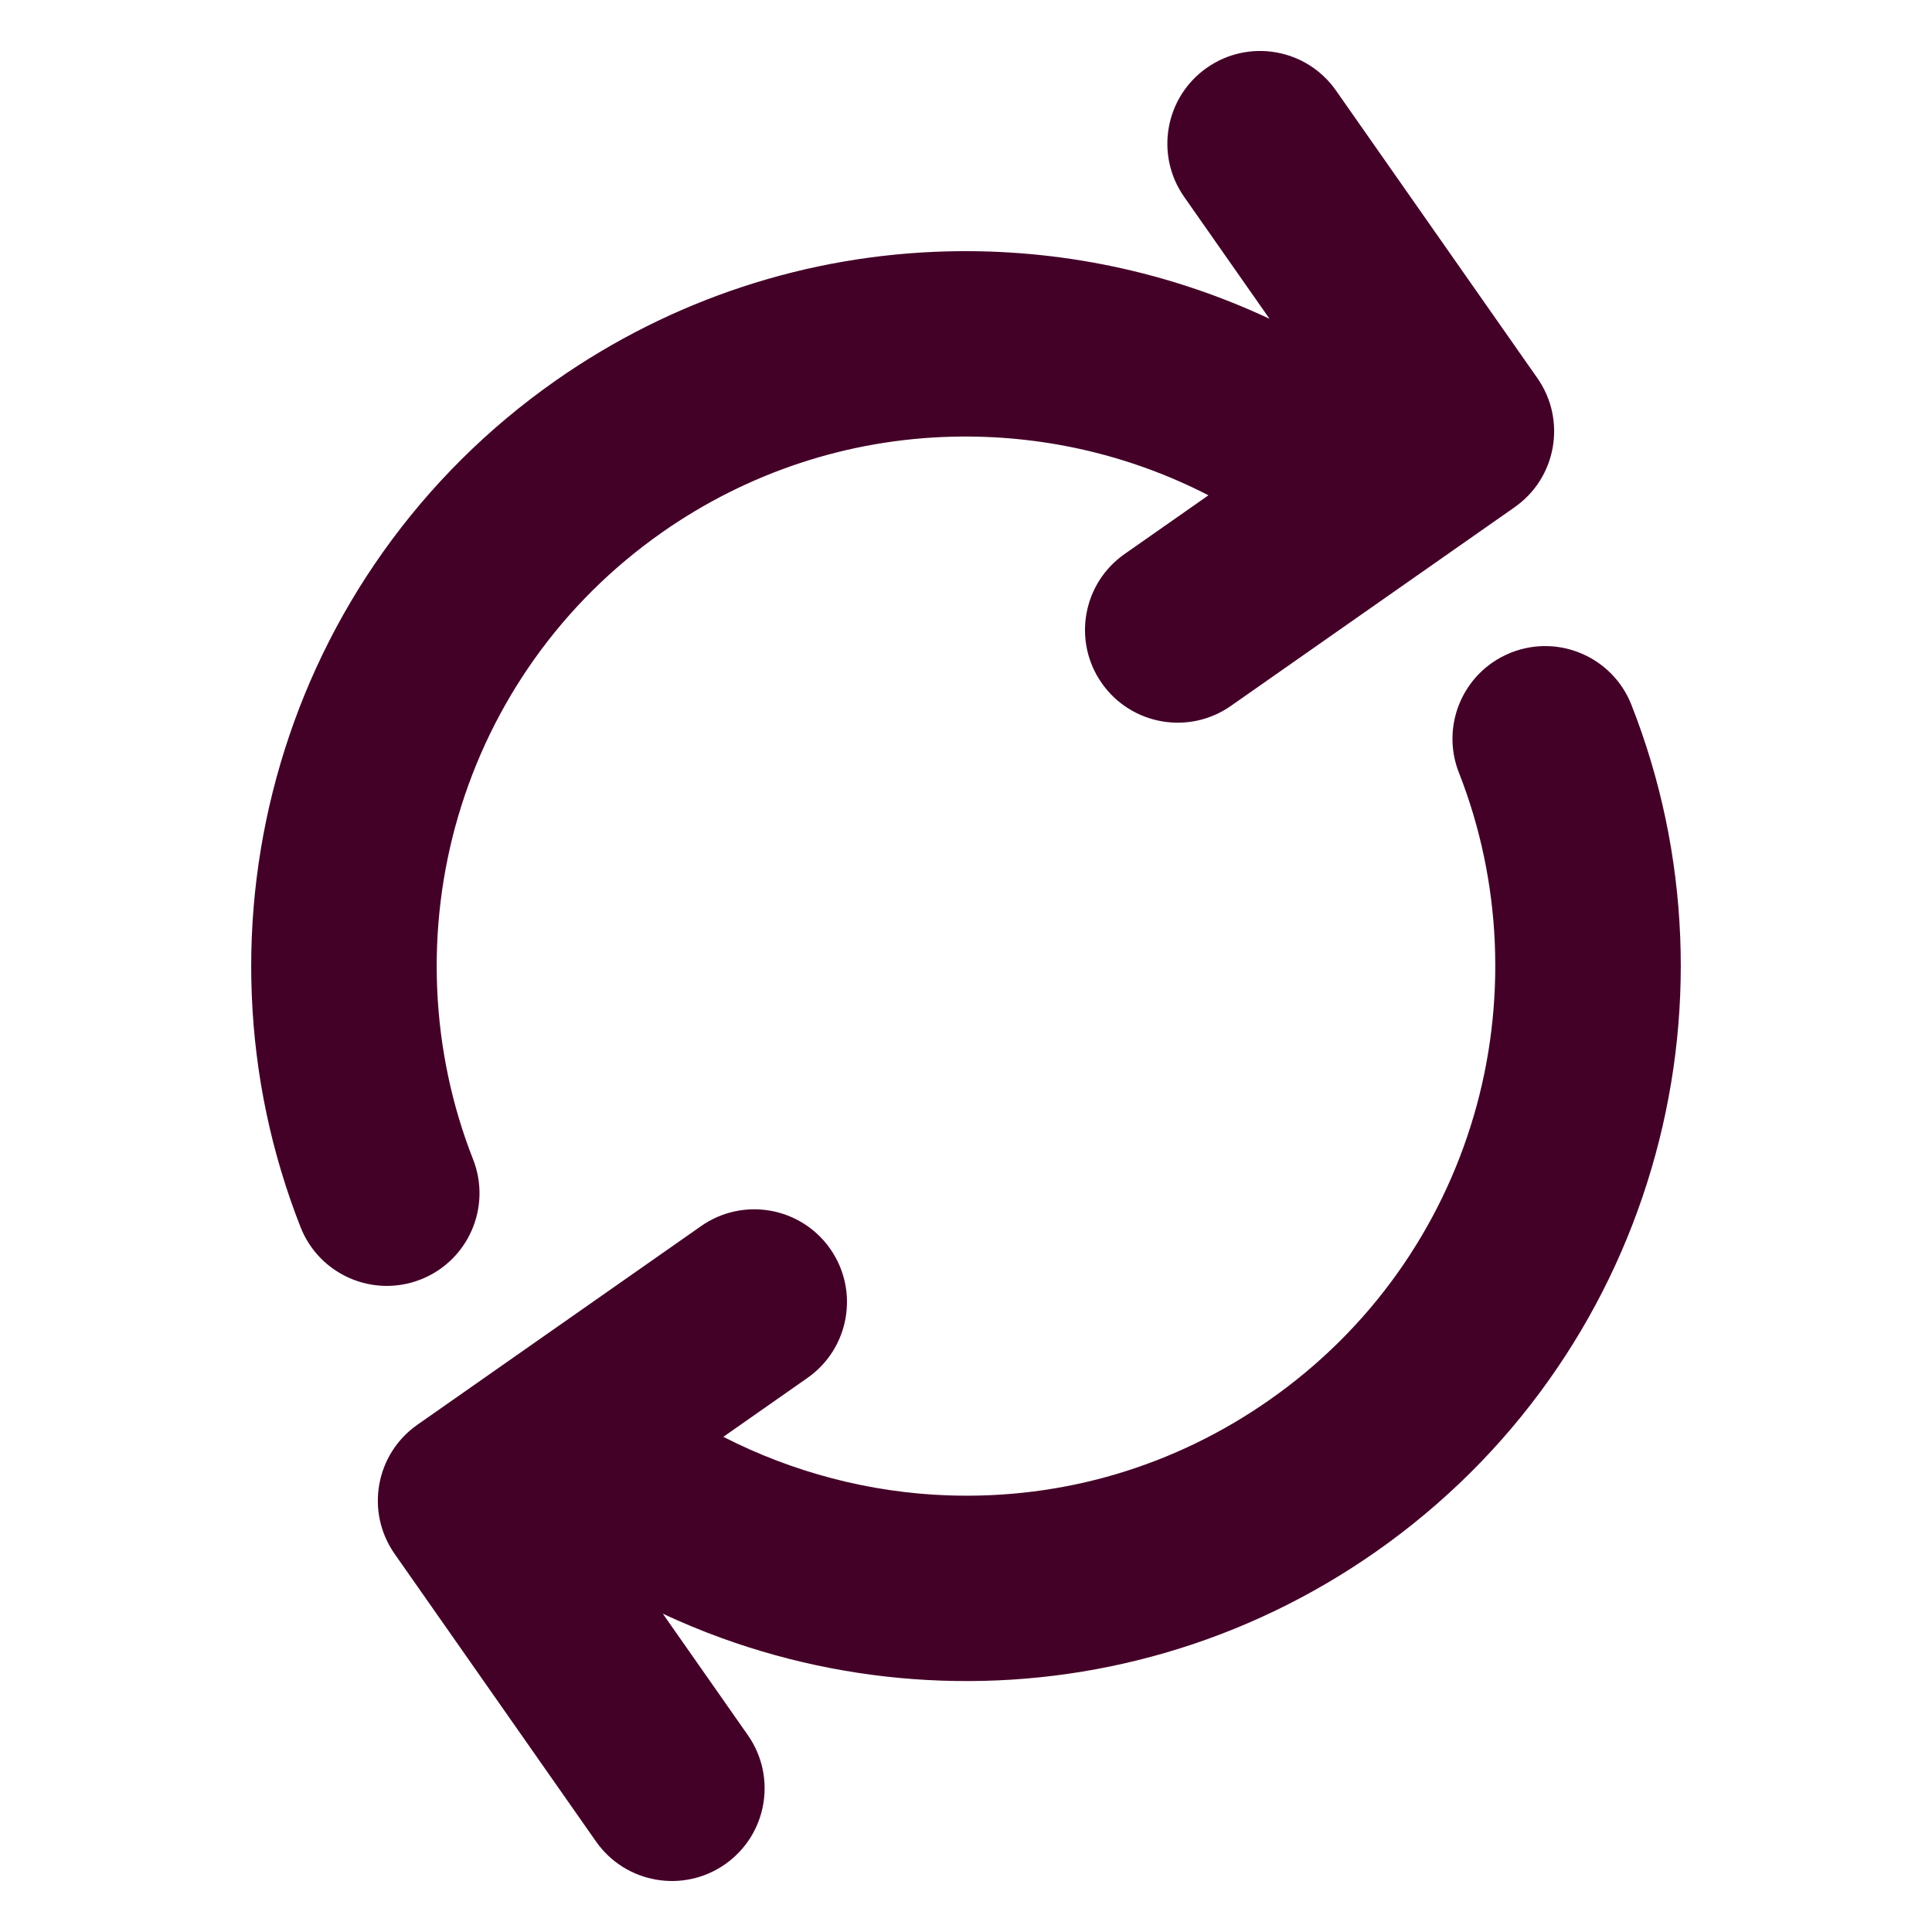
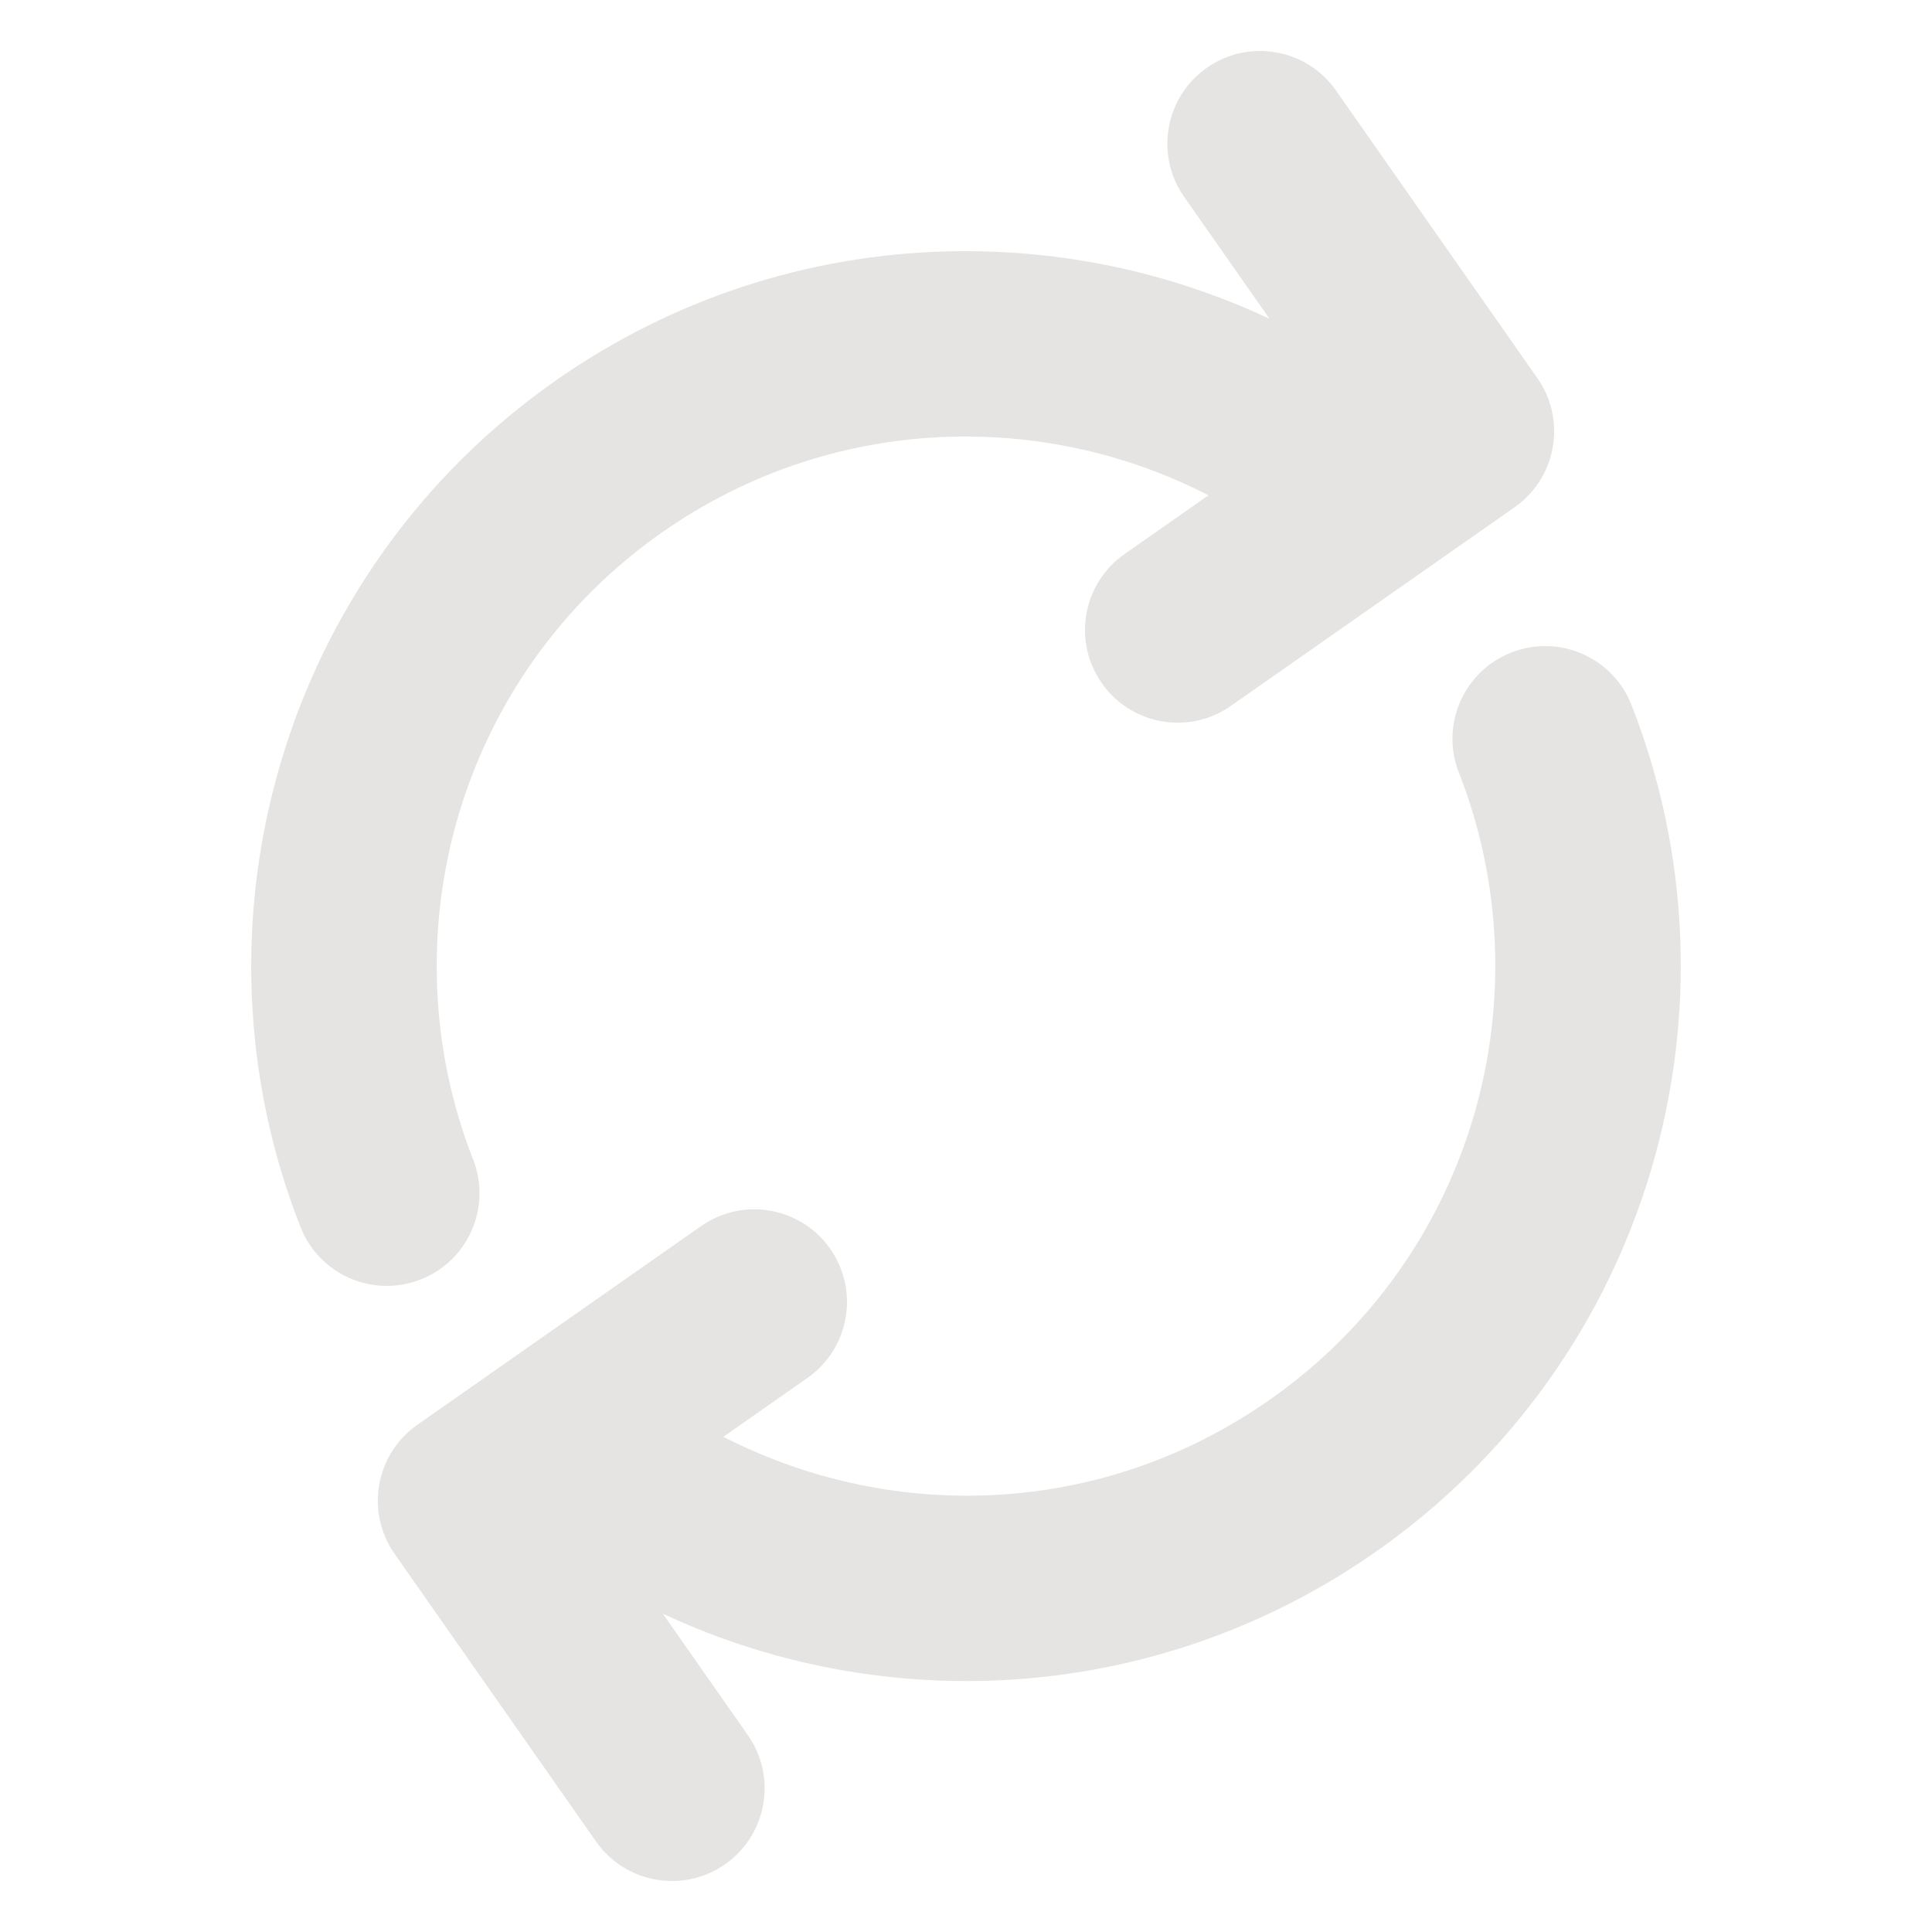
<svg xmlns="http://www.w3.org/2000/svg" fill="#000000" version="1.1" id="Capa_1" width="116" height="116" viewBox="0 0 132.268 132.268" xml:space="preserve">
  <defs id="defs2" />
-   <g id="g2" style="fill:#440128;fill-opacity:1" transform="matrix(0.09900979,-0.06932729,-0.06932729,-0.09900979,52.59549,142.9114)">
-     <path d="m 248.709,421.475 c 28.995,0 52.5,-23.505 52.5,-52.5 0,-28.995 -23.505,-52.5 -52.5,-52.5 h -58.165 c 20.598,-38.935 49.764,-73.439 85.14,-100.095 52.277,-39.393 114.623,-60.214 180.296,-60.214 34.612,0 68.514,5.831 100.764,17.331 31.17,11.115 60.16,27.273 86.16,48.024 52.043,41.536 89.225,99.817 104.695,164.109 5.789,24.063 27.293,40.231 51,40.229 4.062,0 8.199,-0.477 12.324,-1.469 28.189,-6.783 45.545,-35.135 38.762,-63.325 C 839.126,317.193 821.38,275.645 796.937,237.573 772.941,200.201 743.154,167.189 708.402,139.454 673.304,111.442 634.144,89.621 592.009,74.596 548.409,59.049 502.642,51.165 455.979,51.165 c -44.688,0 -88.618,7.244 -130.576,21.529 -40.568,13.813 -78.557,33.942 -112.908,59.827 -33.947,25.58 -63.55,56.175 -87.985,90.936 -6.982,9.932 -13.478,20.147 -19.511,30.605 v -83.971 c 0,-28.995 -23.505,-52.5 -52.5,-52.5 C 23.504,117.591 0,141.097 0,170.092 v 198.884 c 0,28.995 23.505,52.5 52.5,52.5 z" id="path1" style="fill:#440128;fill-opacity:1" />
-     <path d="M 859.691,490.717 H 663.48 c -28.994,0 -52.5,23.506 -52.5,52.5 0,28.996 23.506,52.5 52.5,52.5 h 58.027 c -23.443,44.539 -57.707,82.494 -100.008,110.547 -49.053,32.531 -106.244,49.738 -165.397,49.762 -34.575,-0.012 -68.441,-5.842 -100.657,-17.33 -31.172,-11.115 -60.16,-27.273 -86.161,-48.025 -52.044,-41.535 -89.225,-99.816 -104.694,-164.107 -6.782,-28.189 -35.132,-45.543 -63.325,-38.762 -28.19,6.783 -45.544,35.135 -38.761,63.324 10.556,43.873 28.303,85.422 52.748,123.492 23.995,37.373 53.782,70.385 88.534,98.119 35.098,28.014 74.258,49.834 116.393,64.859 43.477,15.502 89.107,23.381 135.634,23.426 0.056,0 0.109,0.004 0.166,0.004 0.042,0 0.083,0 0.125,0 0.036,0 0.07,0 0.106,0 0.043,0 0.086,-0.002 0.13,-0.002 79.779,-0.07 156.951,-23.322 223.195,-67.256 52.834,-35.039 96.381,-81.557 127.656,-135.996 v 84.33 c 0,28.994 23.504,52.5 52.5,52.5 28.994,0 52.5,-23.506 52.5,-52.5 V 543.217 c 0,-28.994 -23.505,-52.5 -52.5,-52.5 z" id="path2" style="fill:#440128;fill-opacity:1" />
+   <g id="g2" style="fill:#e5e4e2;fill-opacity:1" transform="matrix(0.09900979,-0.06932729,-0.06932729,-0.09900979,52.59549,142.9114)">
+     <path d="m 248.709,421.475 c 28.995,0 52.5,-23.505 52.5,-52.5 0,-28.995 -23.505,-52.5 -52.5,-52.5 h -58.165 c 20.598,-38.935 49.764,-73.439 85.14,-100.095 52.277,-39.393 114.623,-60.214 180.296,-60.214 34.612,0 68.514,5.831 100.764,17.331 31.17,11.115 60.16,27.273 86.16,48.024 52.043,41.536 89.225,99.817 104.695,164.109 5.789,24.063 27.293,40.231 51,40.229 4.062,0 8.199,-0.477 12.324,-1.469 28.189,-6.783 45.545,-35.135 38.762,-63.325 C 839.126,317.193 821.38,275.645 796.937,237.573 772.941,200.201 743.154,167.189 708.402,139.454 673.304,111.442 634.144,89.621 592.009,74.596 548.409,59.049 502.642,51.165 455.979,51.165 c -44.688,0 -88.618,7.244 -130.576,21.529 -40.568,13.813 -78.557,33.942 -112.908,59.827 -33.947,25.58 -63.55,56.175 -87.985,90.936 -6.982,9.932 -13.478,20.147 -19.511,30.605 v -83.971 c 0,-28.995 -23.505,-52.5 -52.5,-52.5 C 23.504,117.591 0,141.097 0,170.092 v 198.884 c 0,28.995 23.505,52.5 52.5,52.5 z" id="path1" style="fill:#e5e4e2;fill-opacity:1" />
+     <path d="M 859.691,490.717 H 663.48 c -28.994,0 -52.5,23.506 -52.5,52.5 0,28.996 23.506,52.5 52.5,52.5 h 58.027 c -23.443,44.539 -57.707,82.494 -100.008,110.547 -49.053,32.531 -106.244,49.738 -165.397,49.762 -34.575,-0.012 -68.441,-5.842 -100.657,-17.33 -31.172,-11.115 -60.16,-27.273 -86.161,-48.025 -52.044,-41.535 -89.225,-99.816 -104.694,-164.107 -6.782,-28.189 -35.132,-45.543 -63.325,-38.762 -28.19,6.783 -45.544,35.135 -38.761,63.324 10.556,43.873 28.303,85.422 52.748,123.492 23.995,37.373 53.782,70.385 88.534,98.119 35.098,28.014 74.258,49.834 116.393,64.859 43.477,15.502 89.107,23.381 135.634,23.426 0.056,0 0.109,0.004 0.166,0.004 0.042,0 0.083,0 0.125,0 0.036,0 0.07,0 0.106,0 0.043,0 0.086,-0.002 0.13,-0.002 79.779,-0.07 156.951,-23.322 223.195,-67.256 52.834,-35.039 96.381,-81.557 127.656,-135.996 v 84.33 c 0,28.994 23.504,52.5 52.5,52.5 28.994,0 52.5,-23.506 52.5,-52.5 V 543.217 c 0,-28.994 -23.505,-52.5 -52.5,-52.5 z" id="path2" style="fill:#e5e4e2;fill-opacity:1" />
  </g>
</svg>
